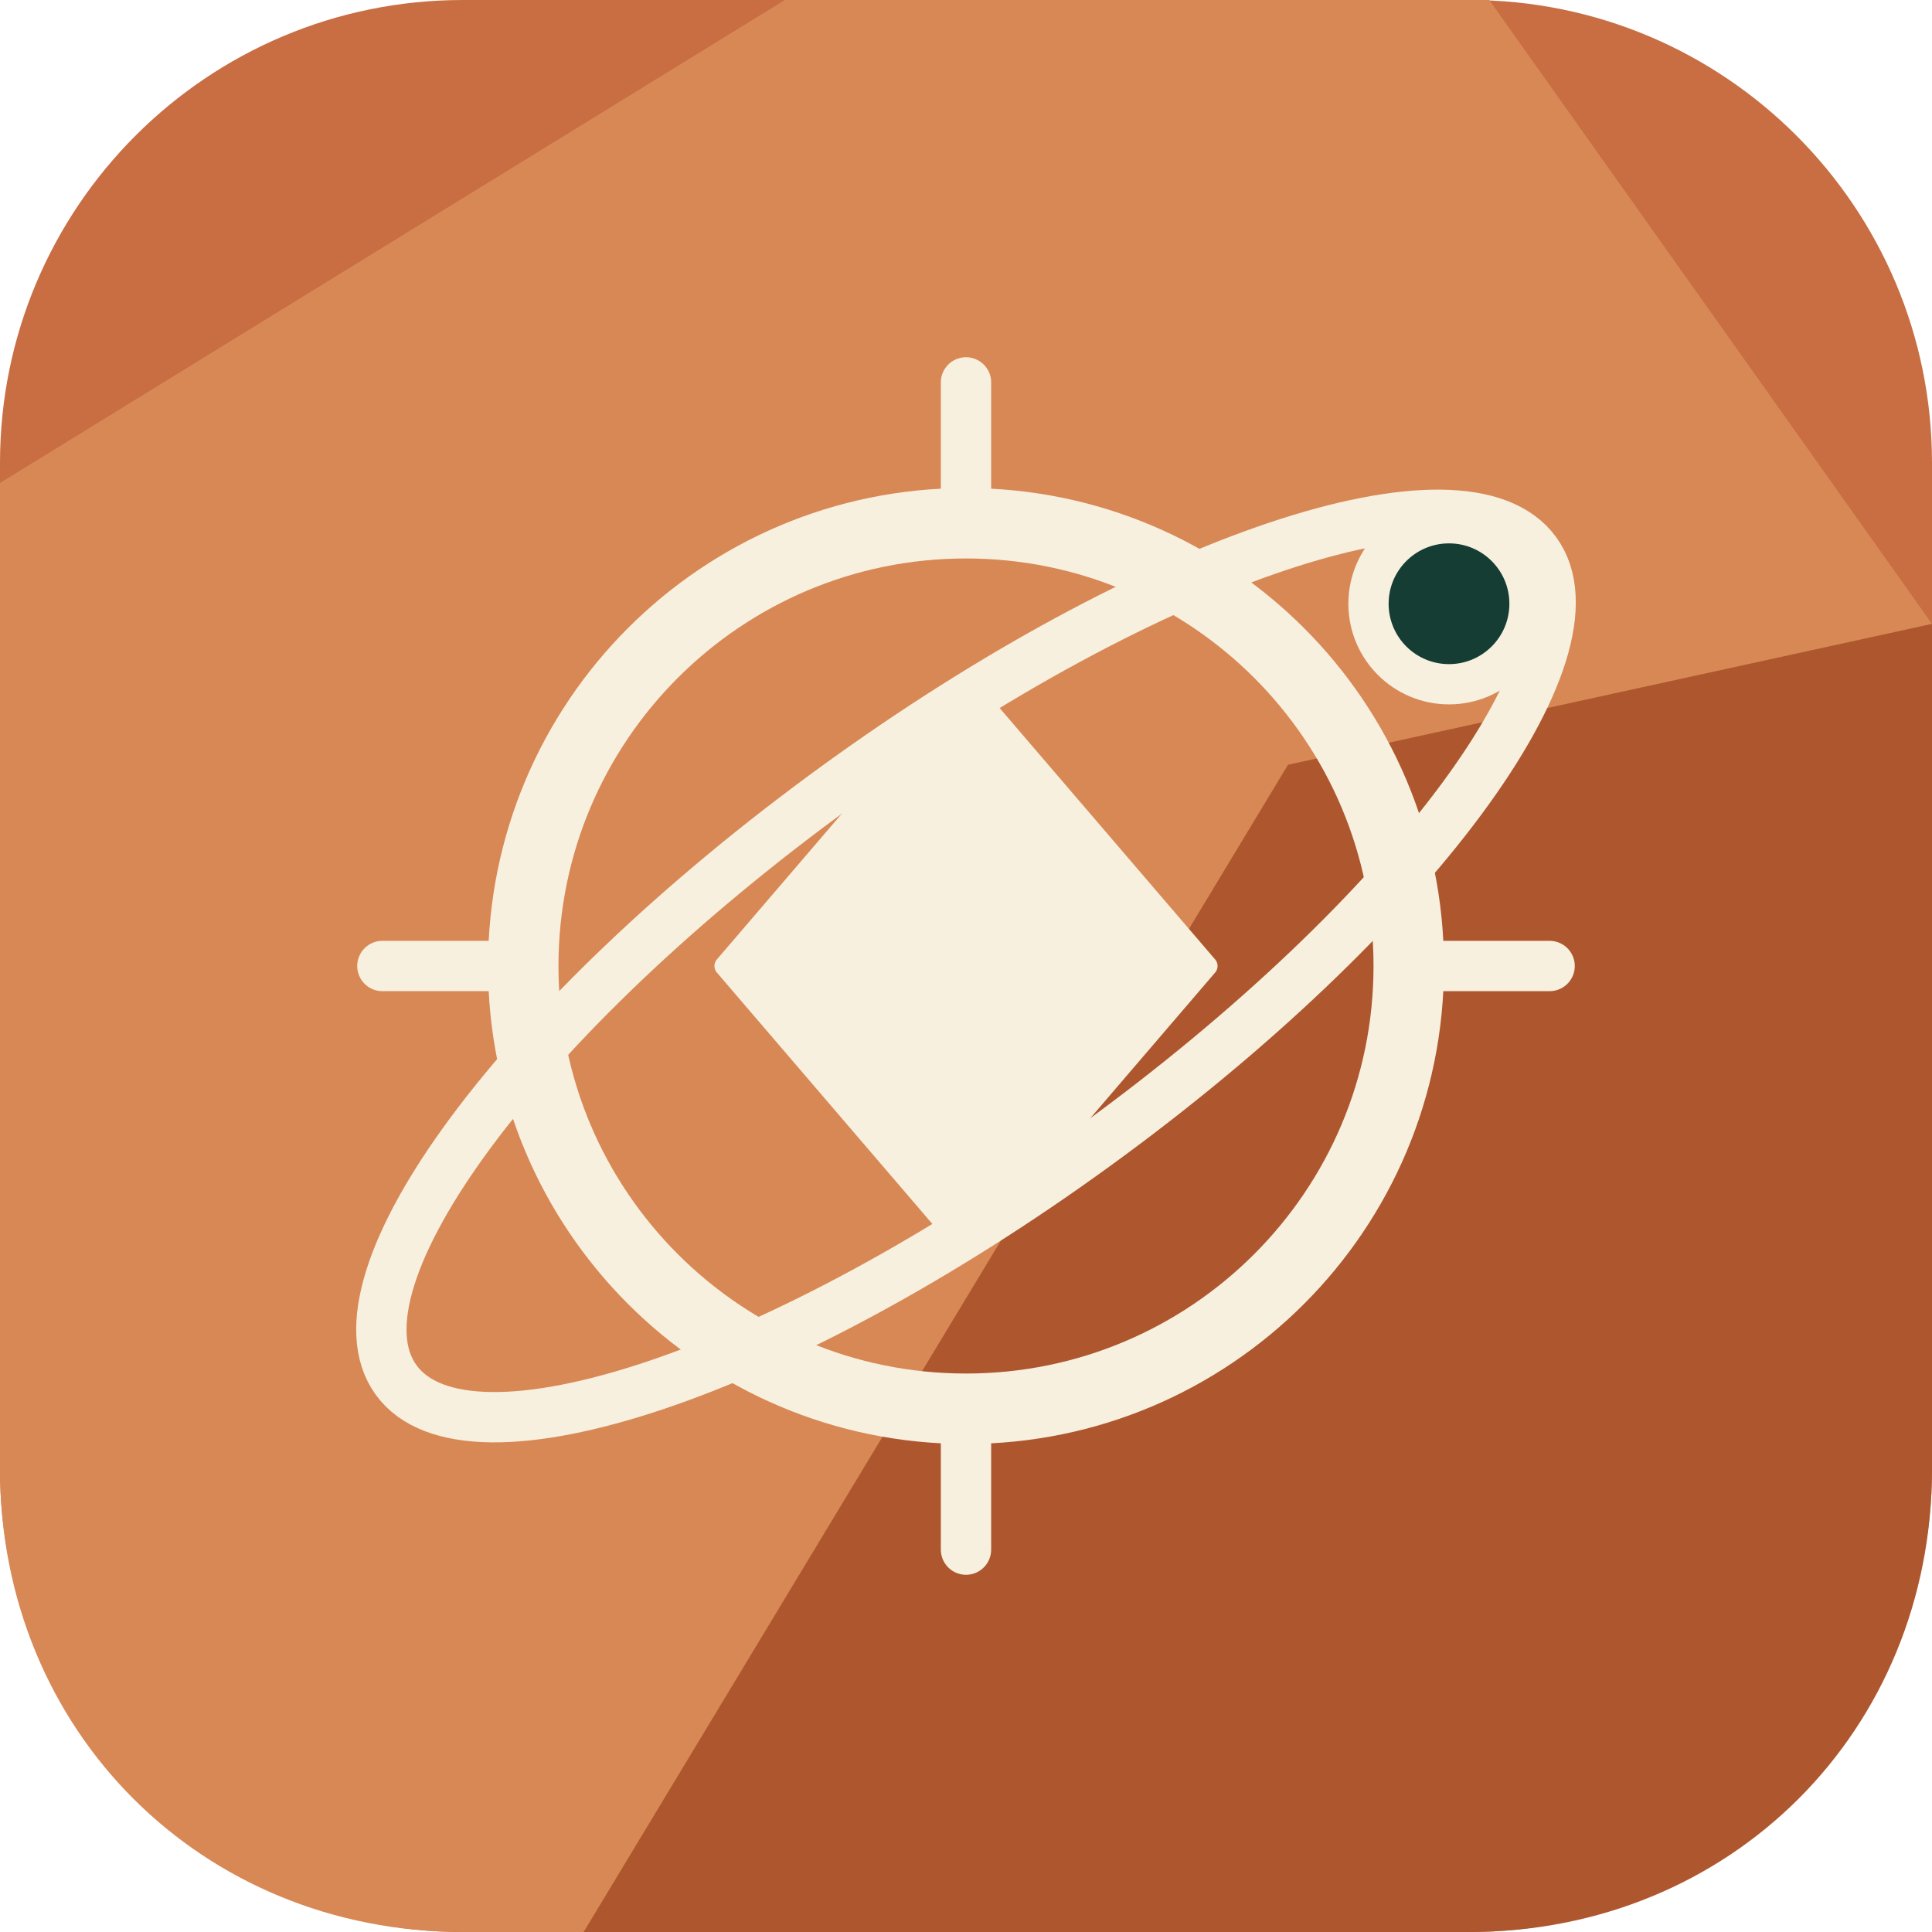
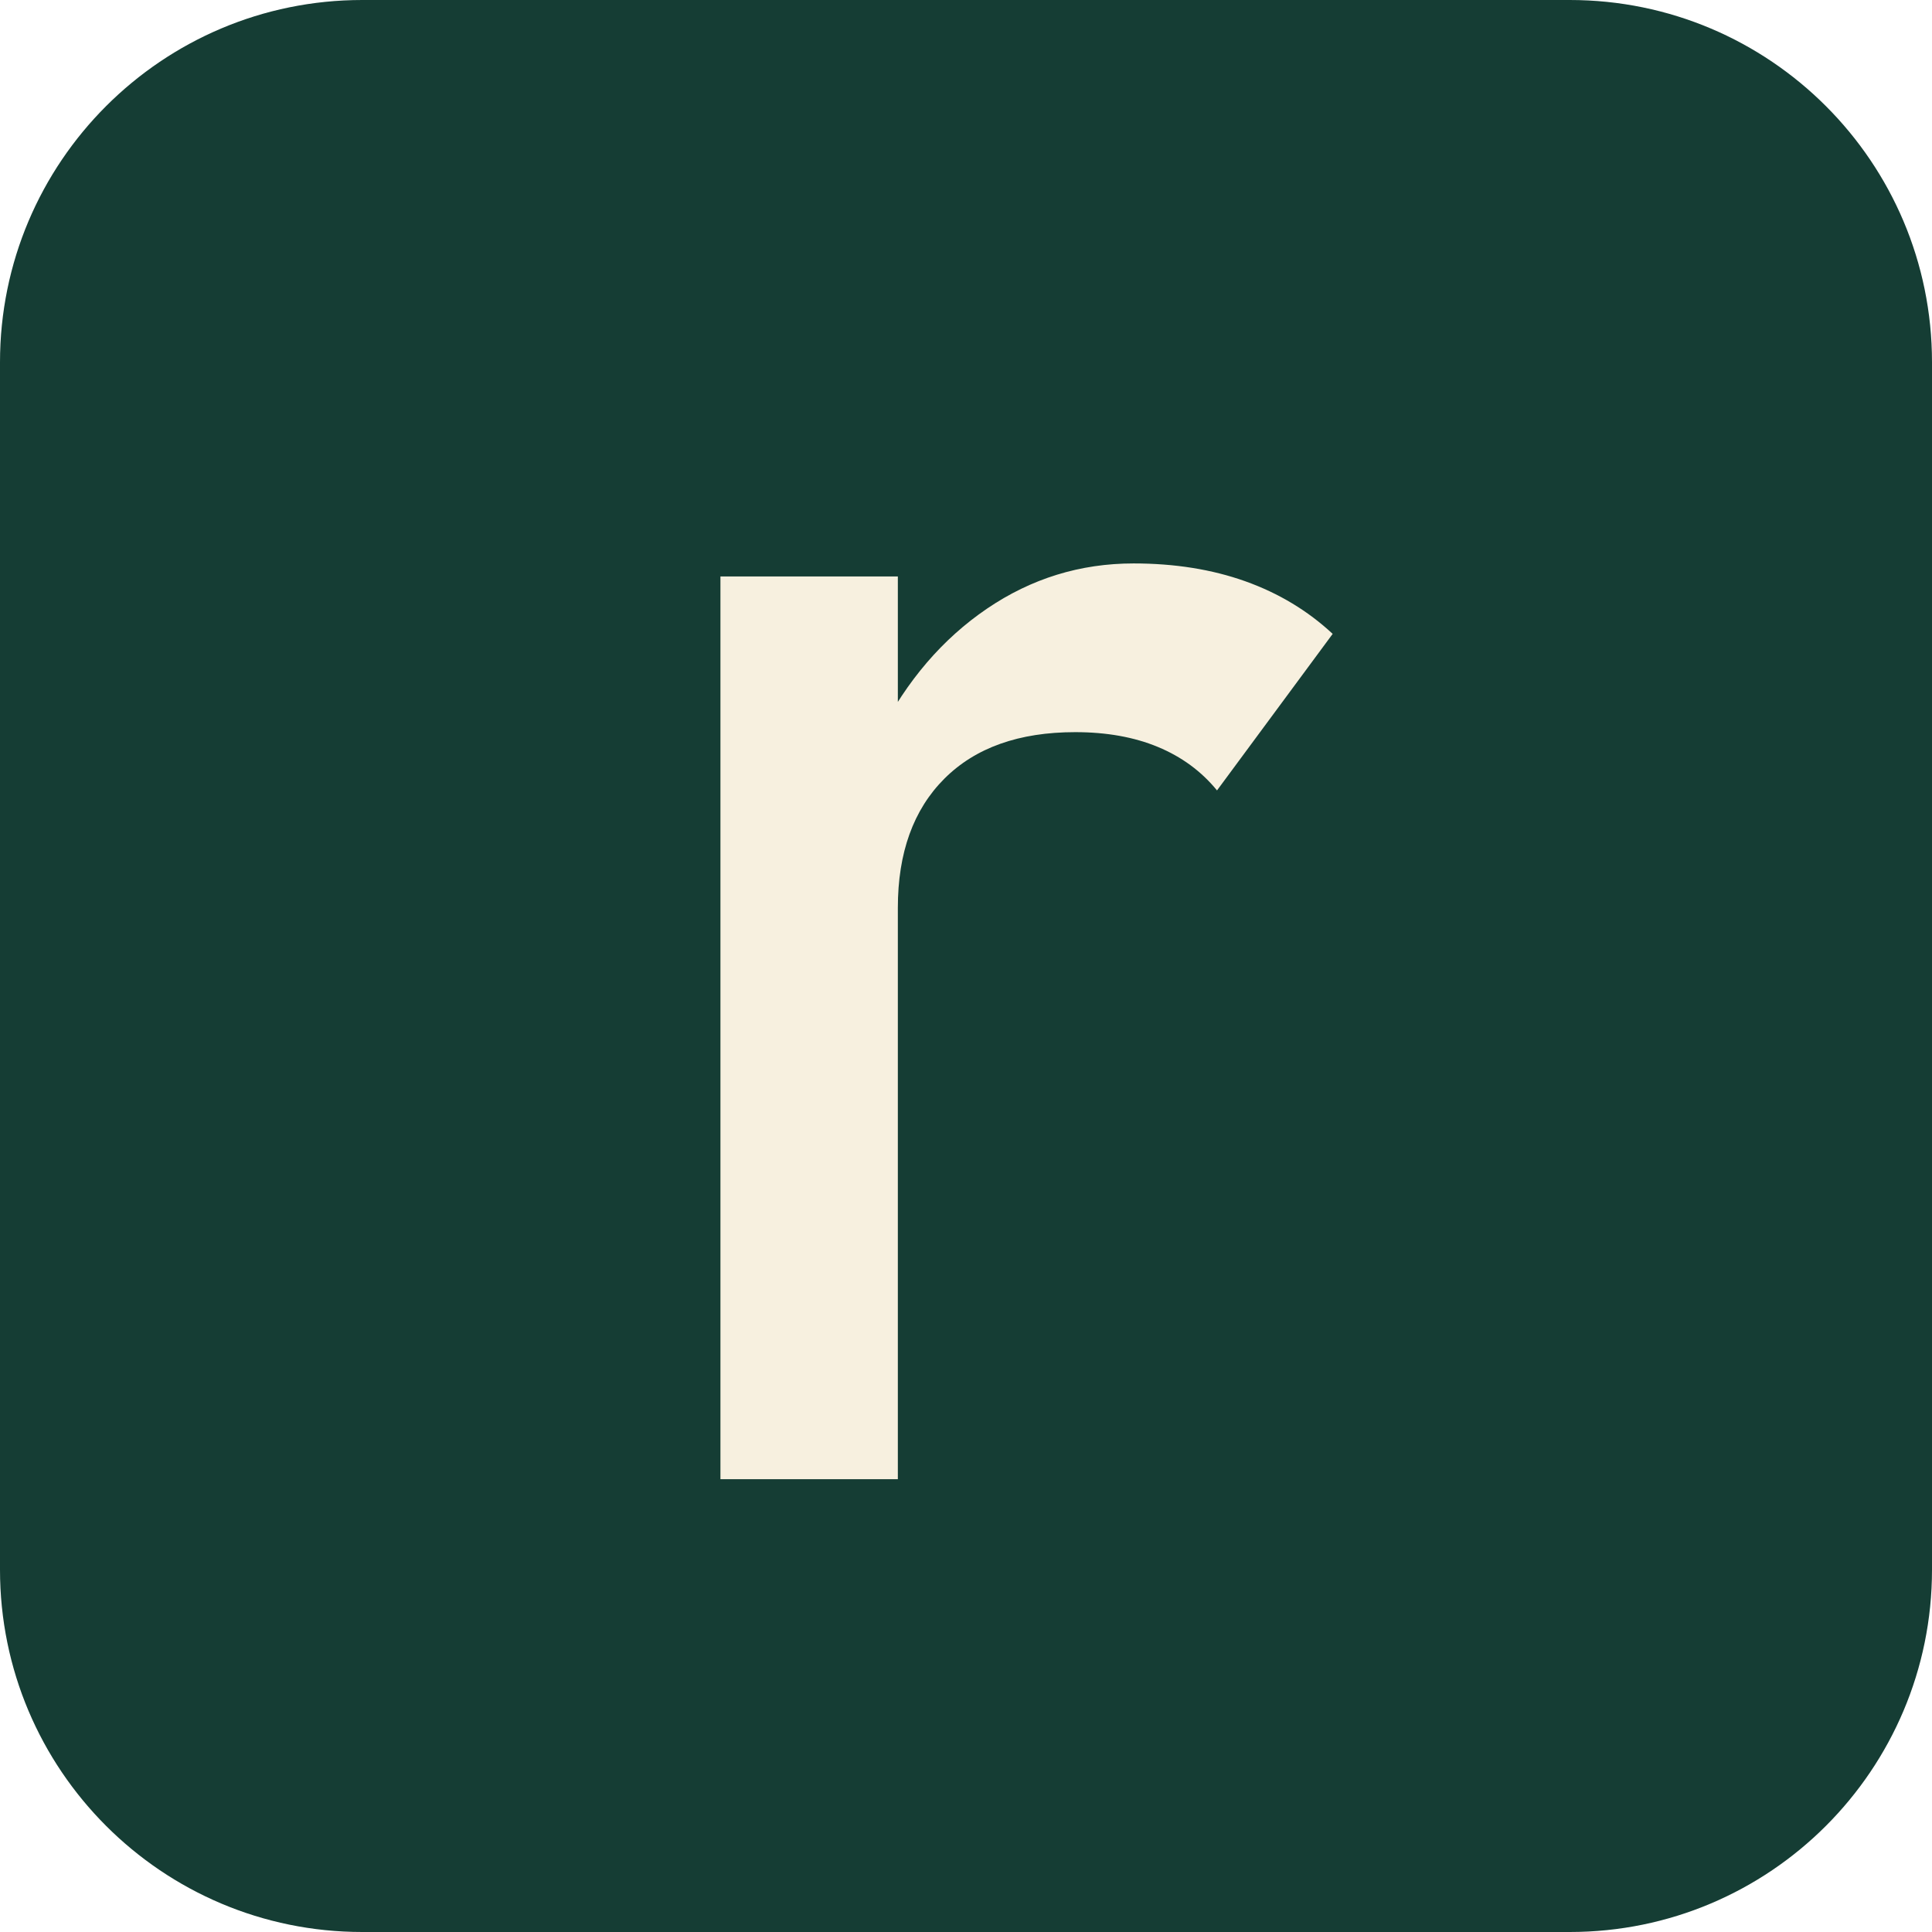
- <svg xmlns="http://www.w3.org/2000/svg" viewBox="0 0 96 96" role="img" aria-label="Rasathane lens ve yörünge işareti">
-   <rect width="96" height="96" rx="23" fill="#c86e42" />
-   <path d="M0 24 39 0H74L96 31 71 72 29 96H23C10 96 0 86 0 73Z" fill="#d88855" />
-   <path d="m39 0 25 38 32-7v42c0 13-10 23-23 23H29l35-58Z" fill="#ae572f" />
-   <g fill="none" stroke="#f7f0df" stroke-linecap="round" stroke-linejoin="round">
-     <circle cx="48" cy="48" r="22" stroke-width="3.5" />
-     <ellipse cx="48" cy="48" rx="35" ry="11" transform="rotate(-36 48 48)" stroke-width="2.5" />
-     <path d="m48 34 12 14-12 14-12-14Z" fill="#f7f0df" stroke-width="1" />
-     <path d="M48 19v7m0 44v7M19 48h7m44 0h7" stroke-width="2.5" />
+ <svg xmlns="http://www.w3.org/2000/svg" viewBox="0 0 64 64">
+   <rect width="64" height="64" rx="12" fill="#153D34" />
+   <g transform="translate(19.256,49)" fill="#F7F0DF">
+     <path d="M160 0V1038H364V0ZM731 792Q704 825 663.0 842.0Q622 859 568 859Q471 859 417.5 805.5Q364 752 364 657L343 857Q390 949 466.5 1001.0Q543 1053 635 1053Q706 1053 763.5 1032.5Q821 1012 864 972Z" transform="translate(0.000,0) scale(0.0288086,-0.0288086)" />
  </g>
-   <circle cx="72" cy="30" r="4" fill="#153d34" stroke="#f7f0df" stroke-width="2" />
</svg>
